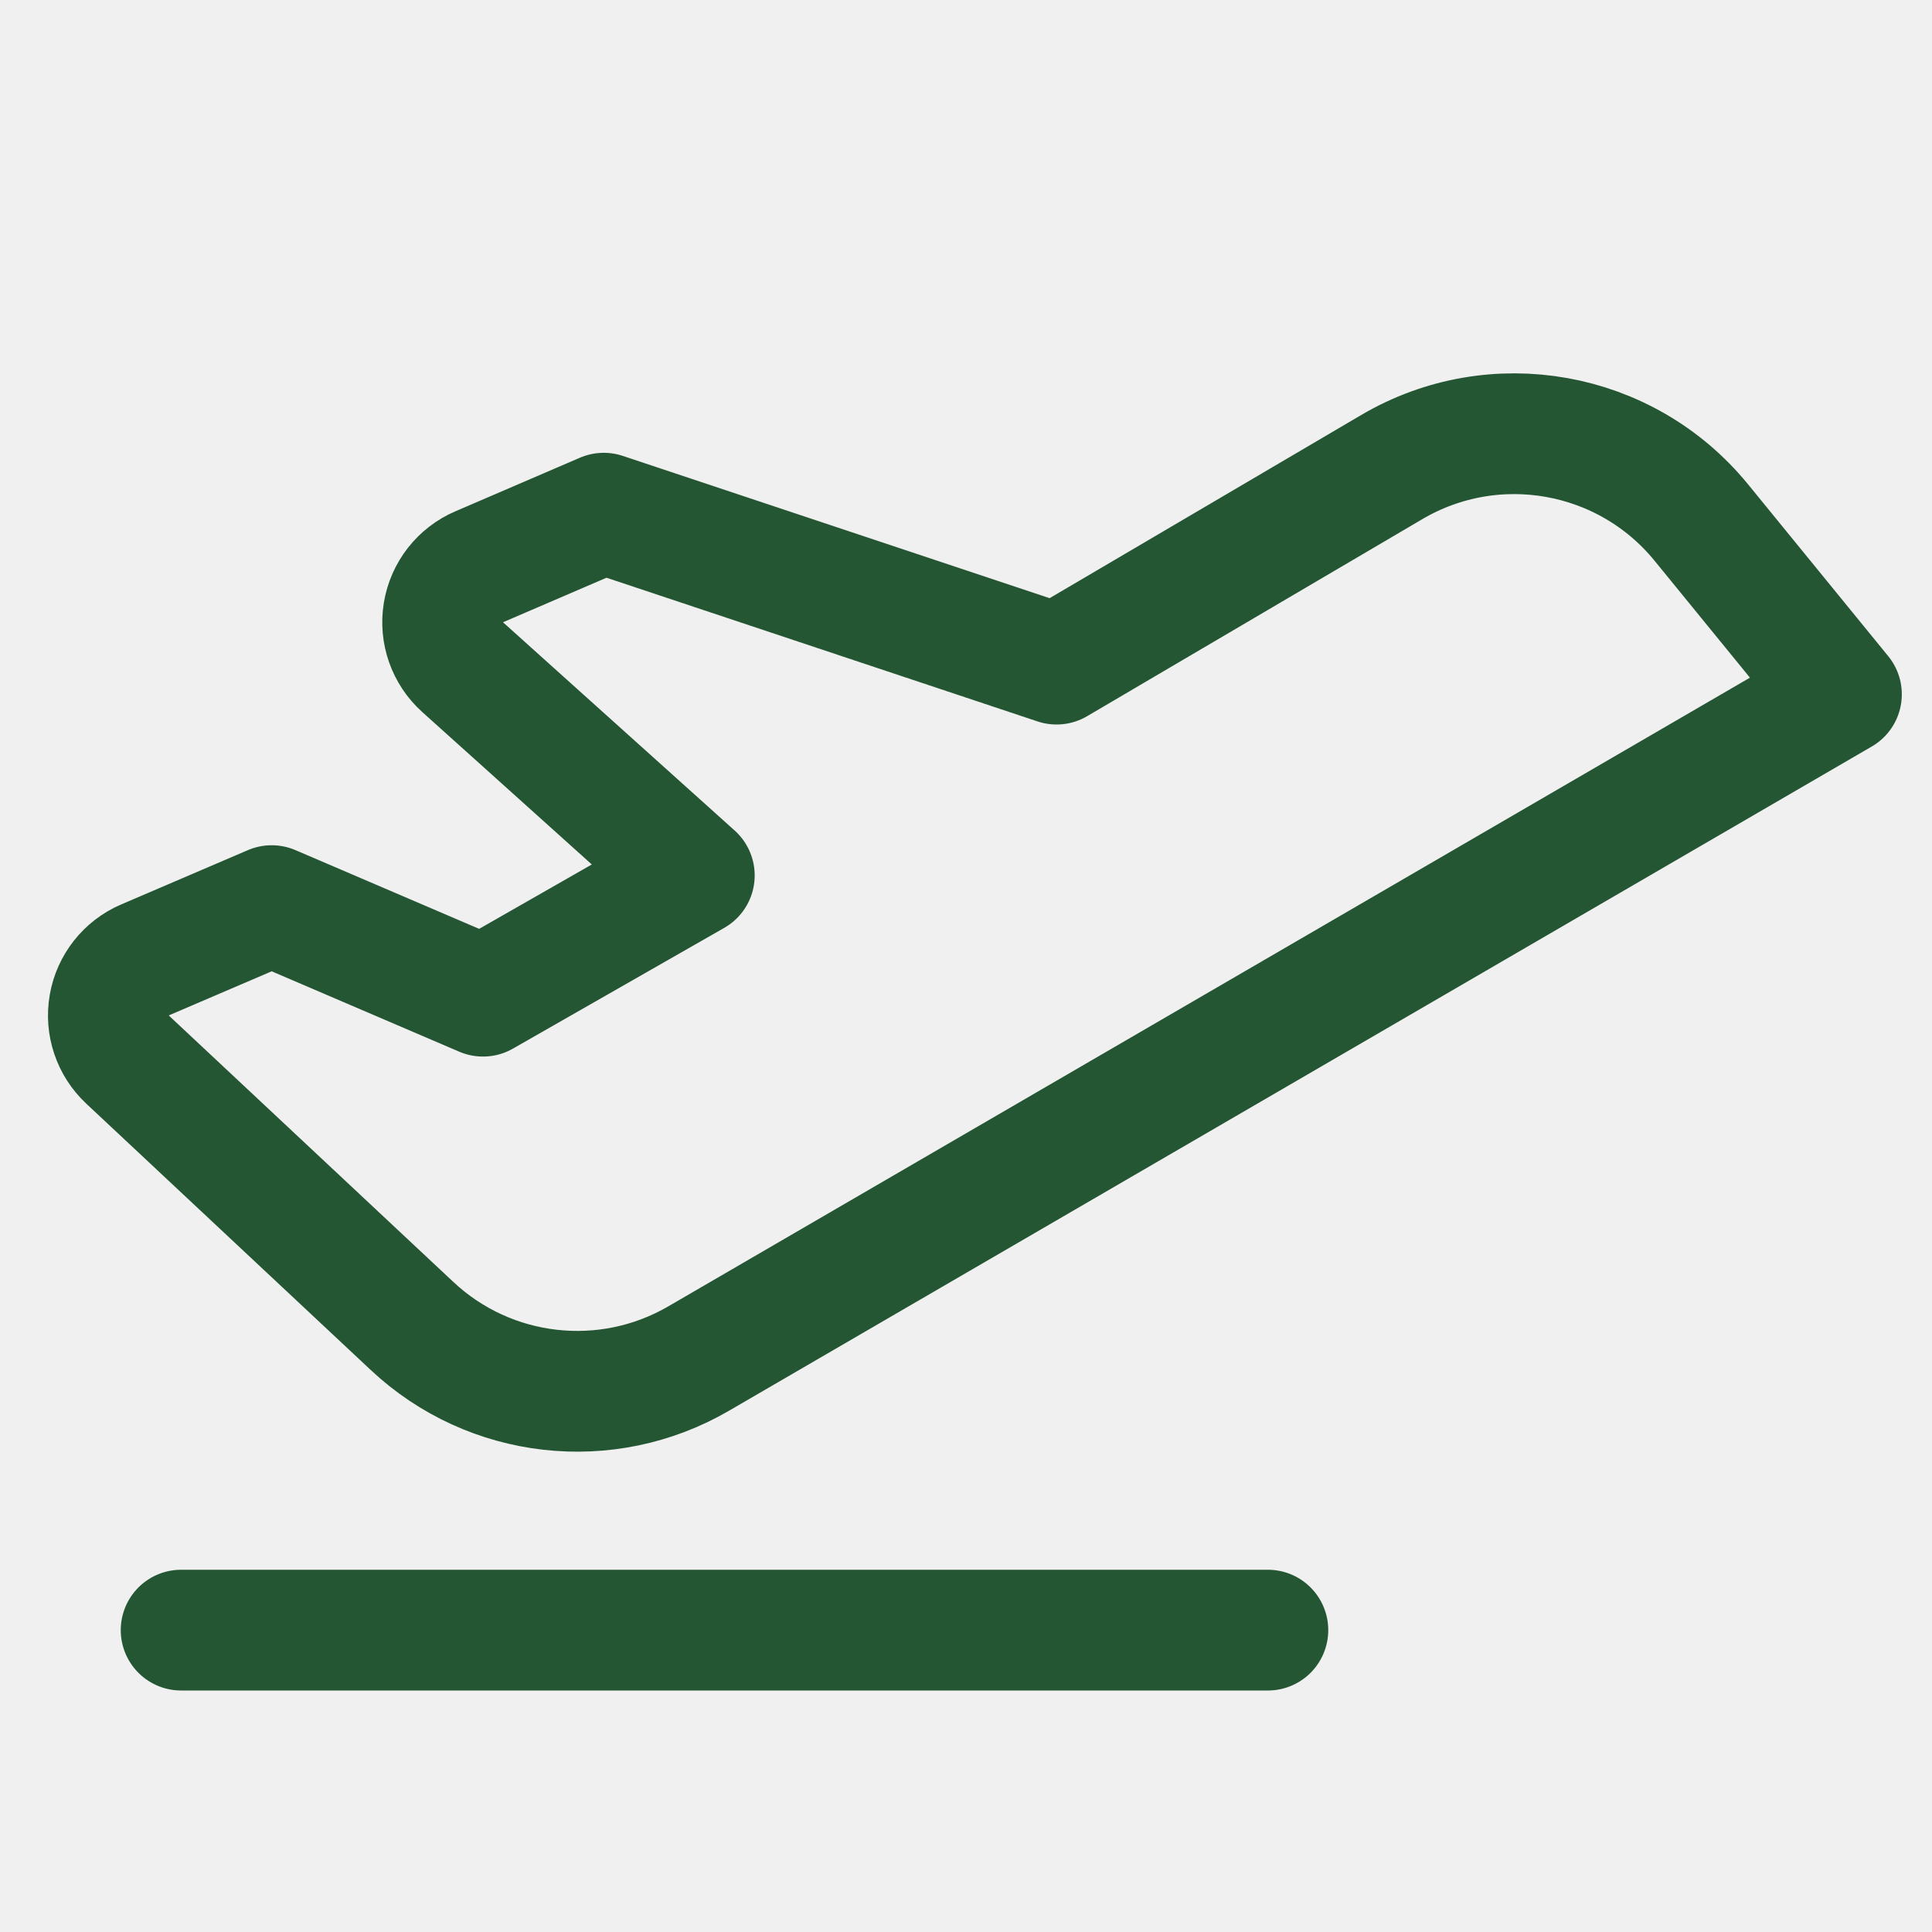
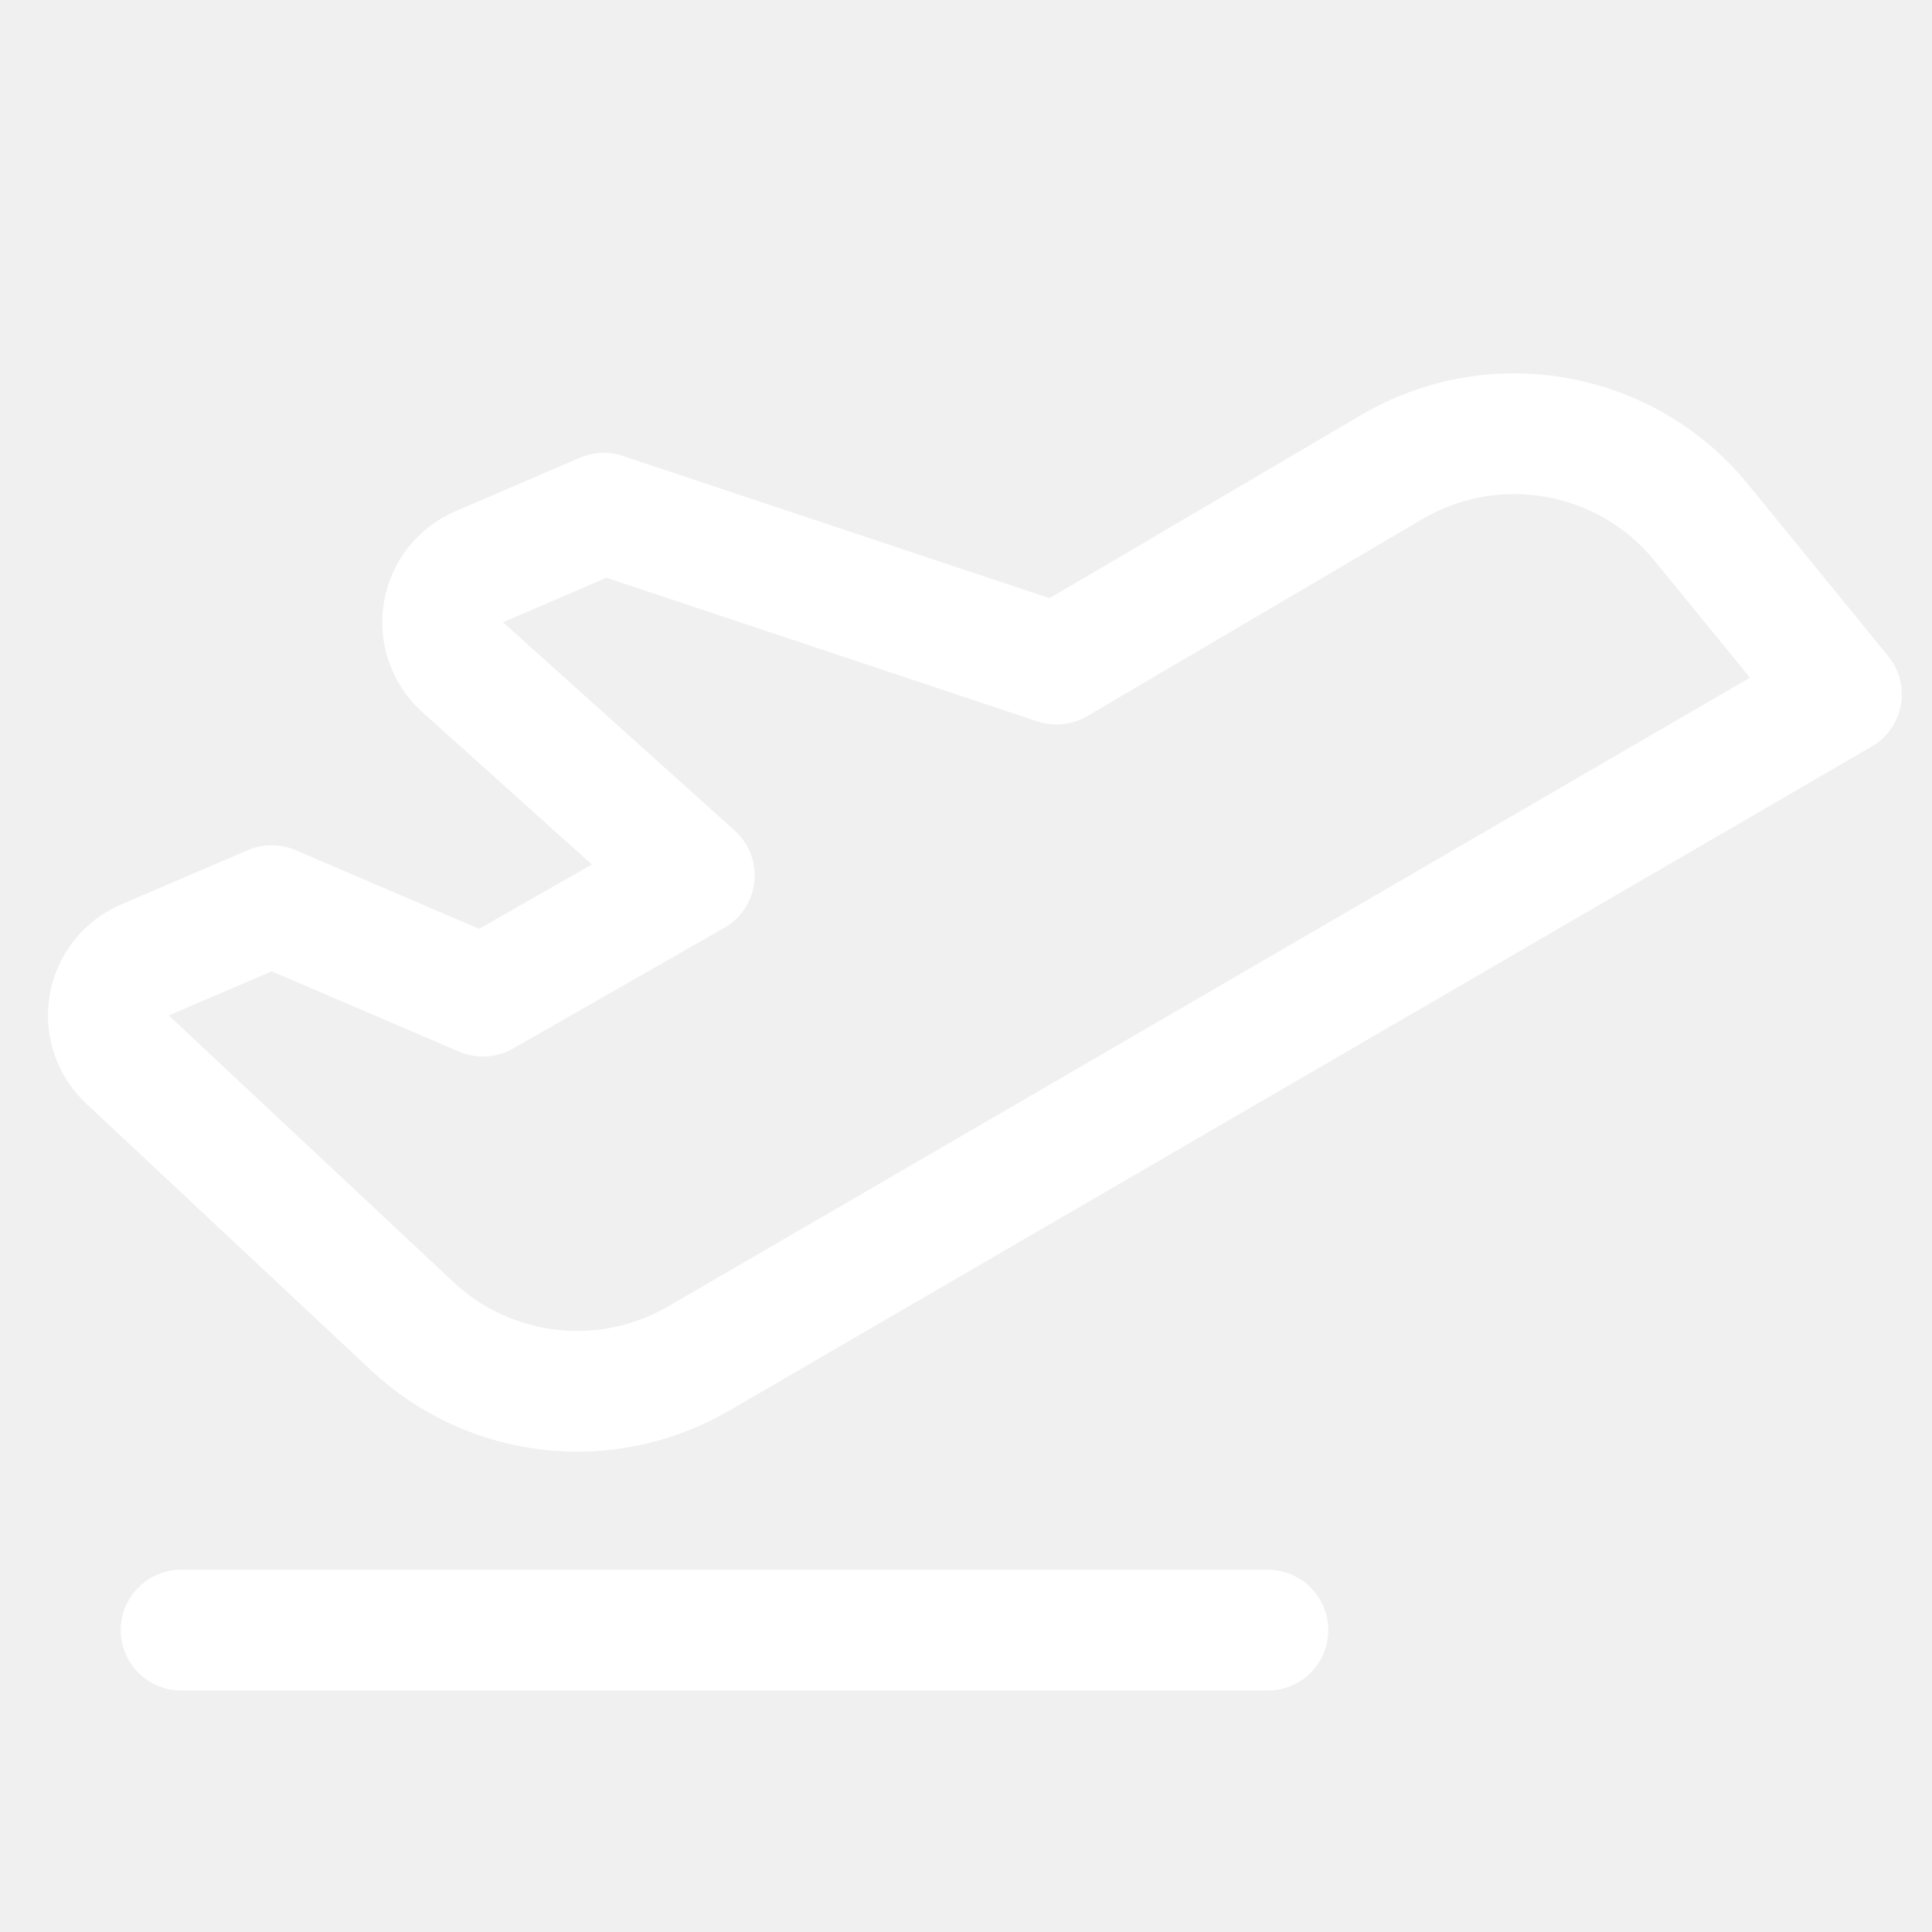
- <svg xmlns="http://www.w3.org/2000/svg" width="192" height="192" fill="#245633" viewBox="0 0 256 256">
+ <svg xmlns="http://www.w3.org/2000/svg" width="192" height="192" fill="white" viewBox="0 0 256 256">
  <rect width="256" height="256" fill="none" />
-   <line x1="24" y1="216" x2="168" y2="216" fill="none" stroke="#245633" stroke-linecap="round" stroke-linejoin="round" stroke-width="16" />
-   <path d="M16.9,140.4l37.7,35.3a32,32,0,0,0,38,4.3L244,92,225.4,69.2a32,32,0,0,0-41-7.3L140,88,80,68,63.5,75.1a8,8,0,0,0-2.2,13.3L92,116,64,132,36,120l-16.8,7.2A8,8,0,0,0,16.9,140.4Z" fill="none" stroke="#245633" stroke-linecap="round" stroke-linejoin="round" stroke-width="16" />
+   <line x1="24" y1="216" x2="168" y2="216" fill="none" stroke="white" stroke-linecap="round" stroke-linejoin="round" stroke-width="16" />
+   <path d="M16.9,140.4l37.7,35.3a32,32,0,0,0,38,4.3L244,92,225.4,69.2a32,32,0,0,0-41-7.3L140,88,80,68,63.5,75.1a8,8,0,0,0-2.2,13.3L92,116,64,132,36,120l-16.8,7.2A8,8,0,0,0,16.9,140.4Z" fill="none" stroke="white" stroke-linecap="round" stroke-linejoin="round" stroke-width="16" />
</svg>
